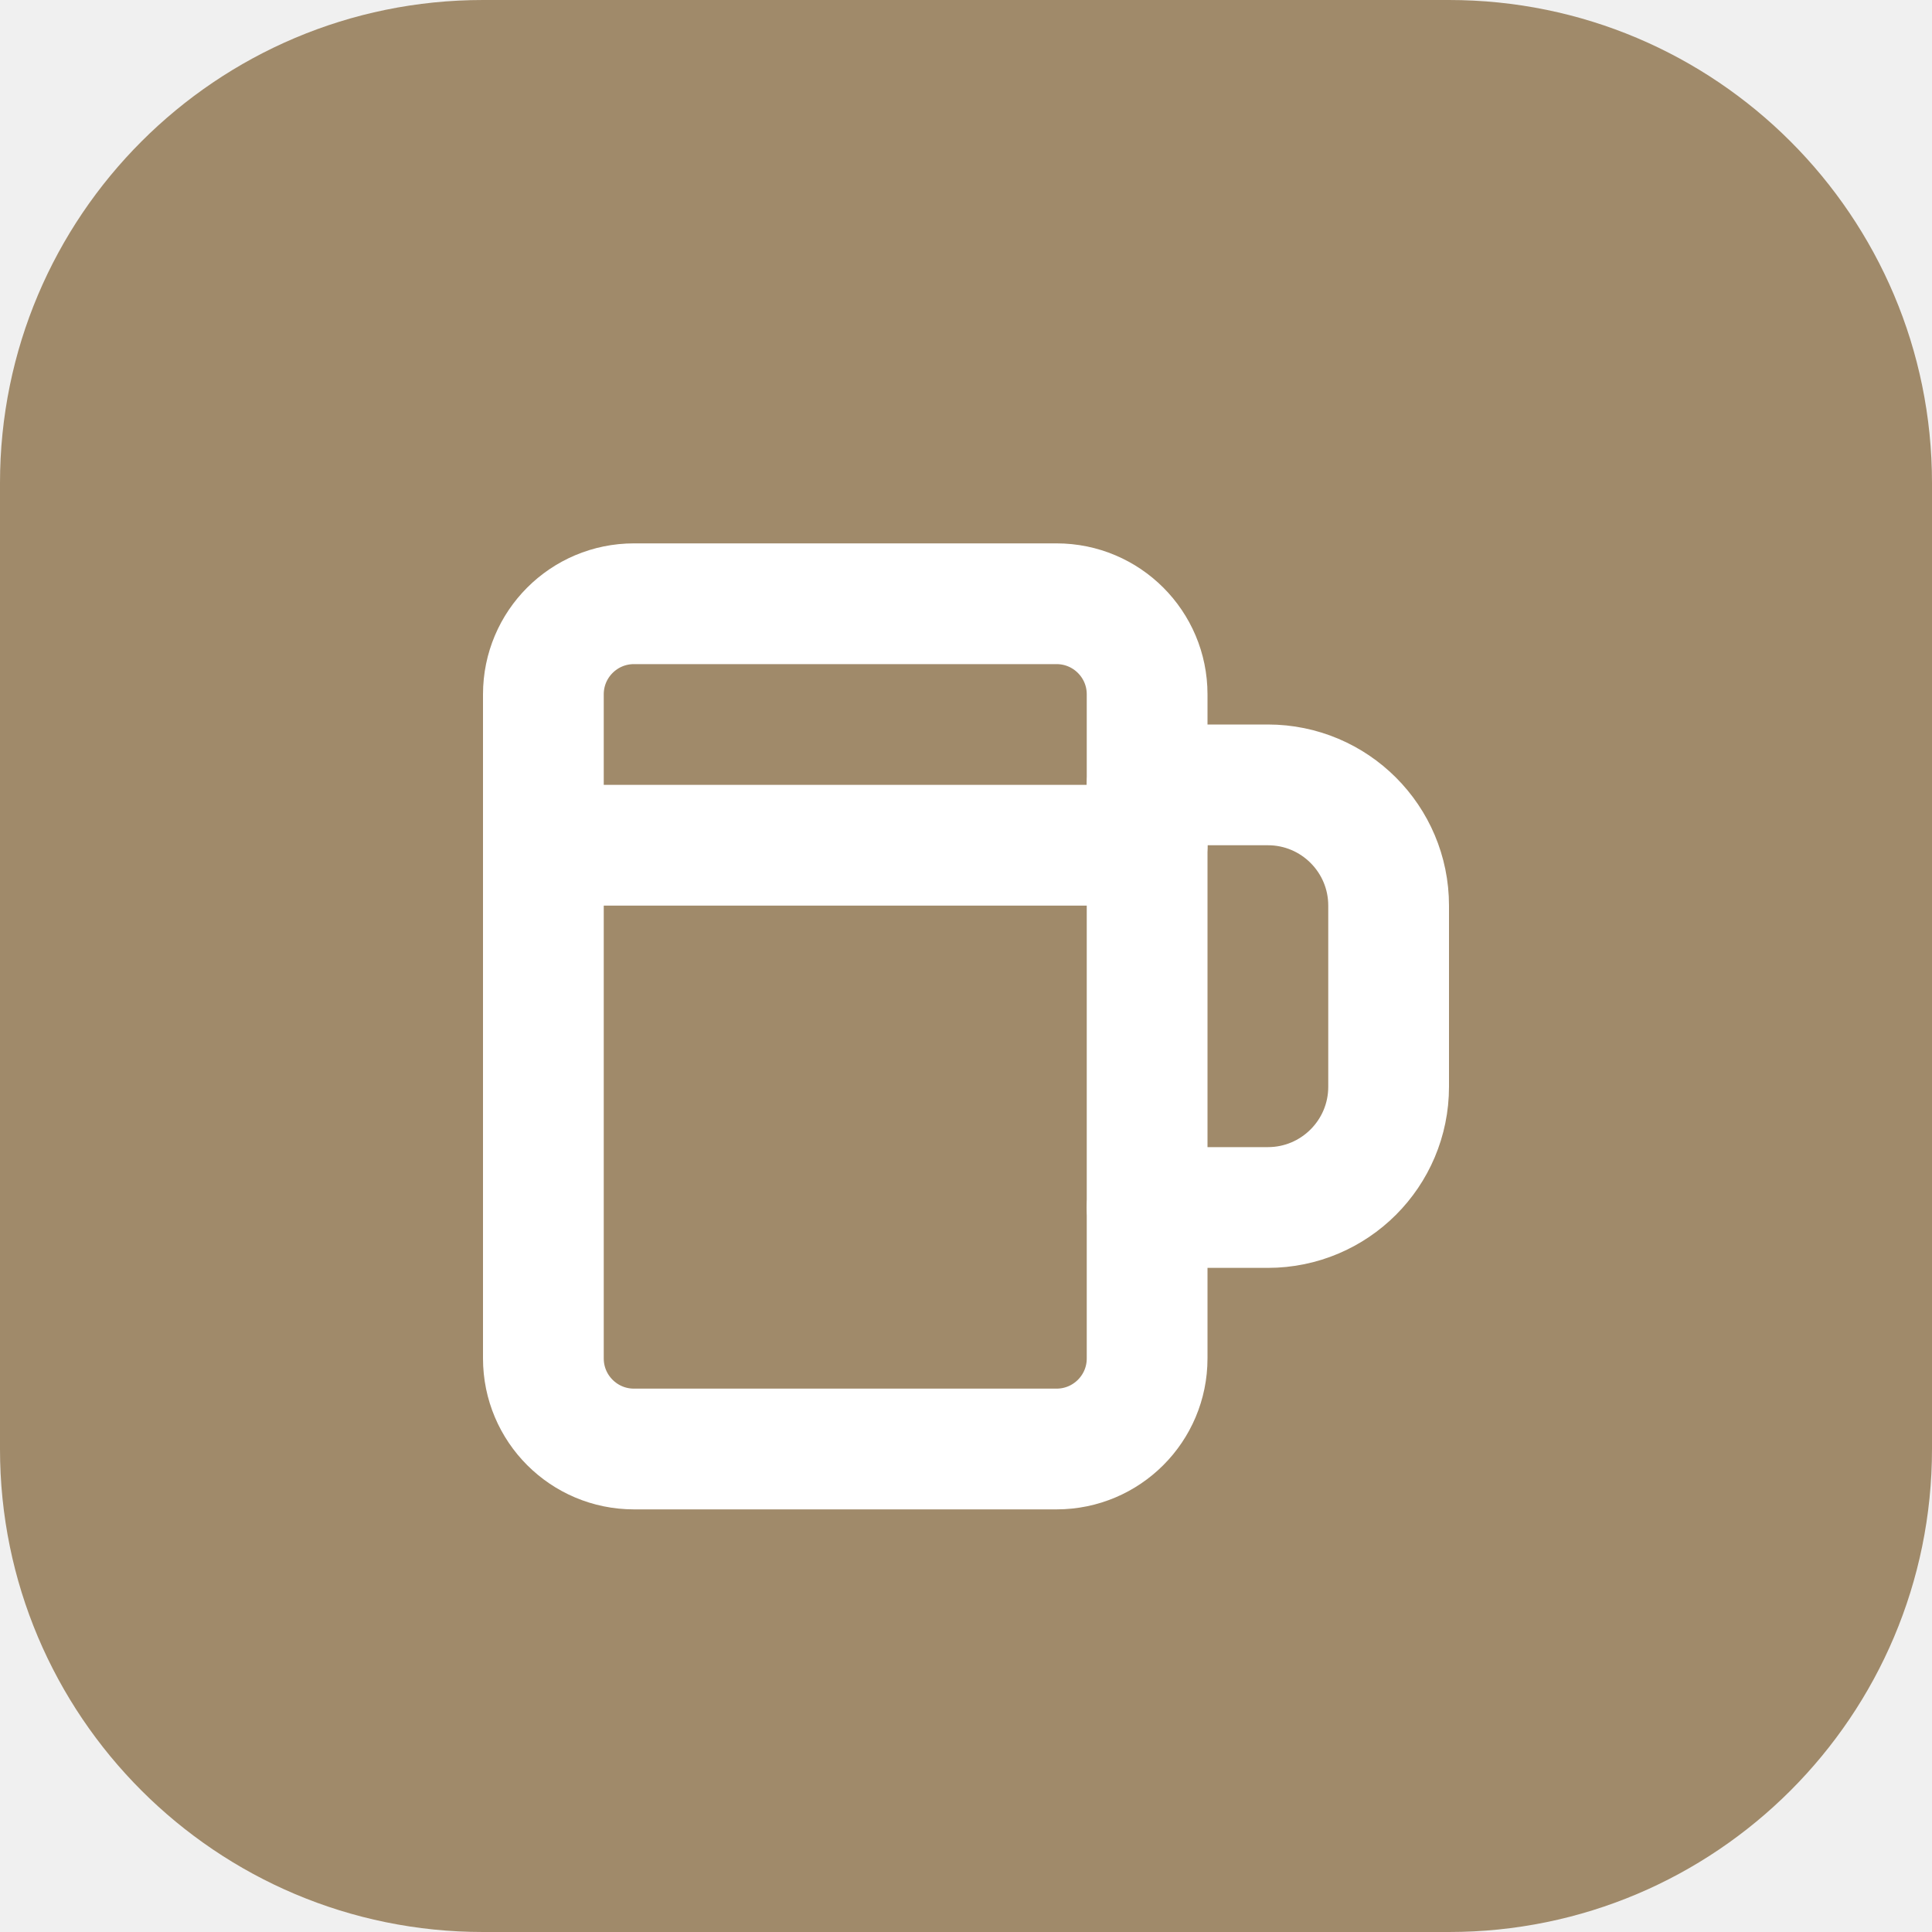
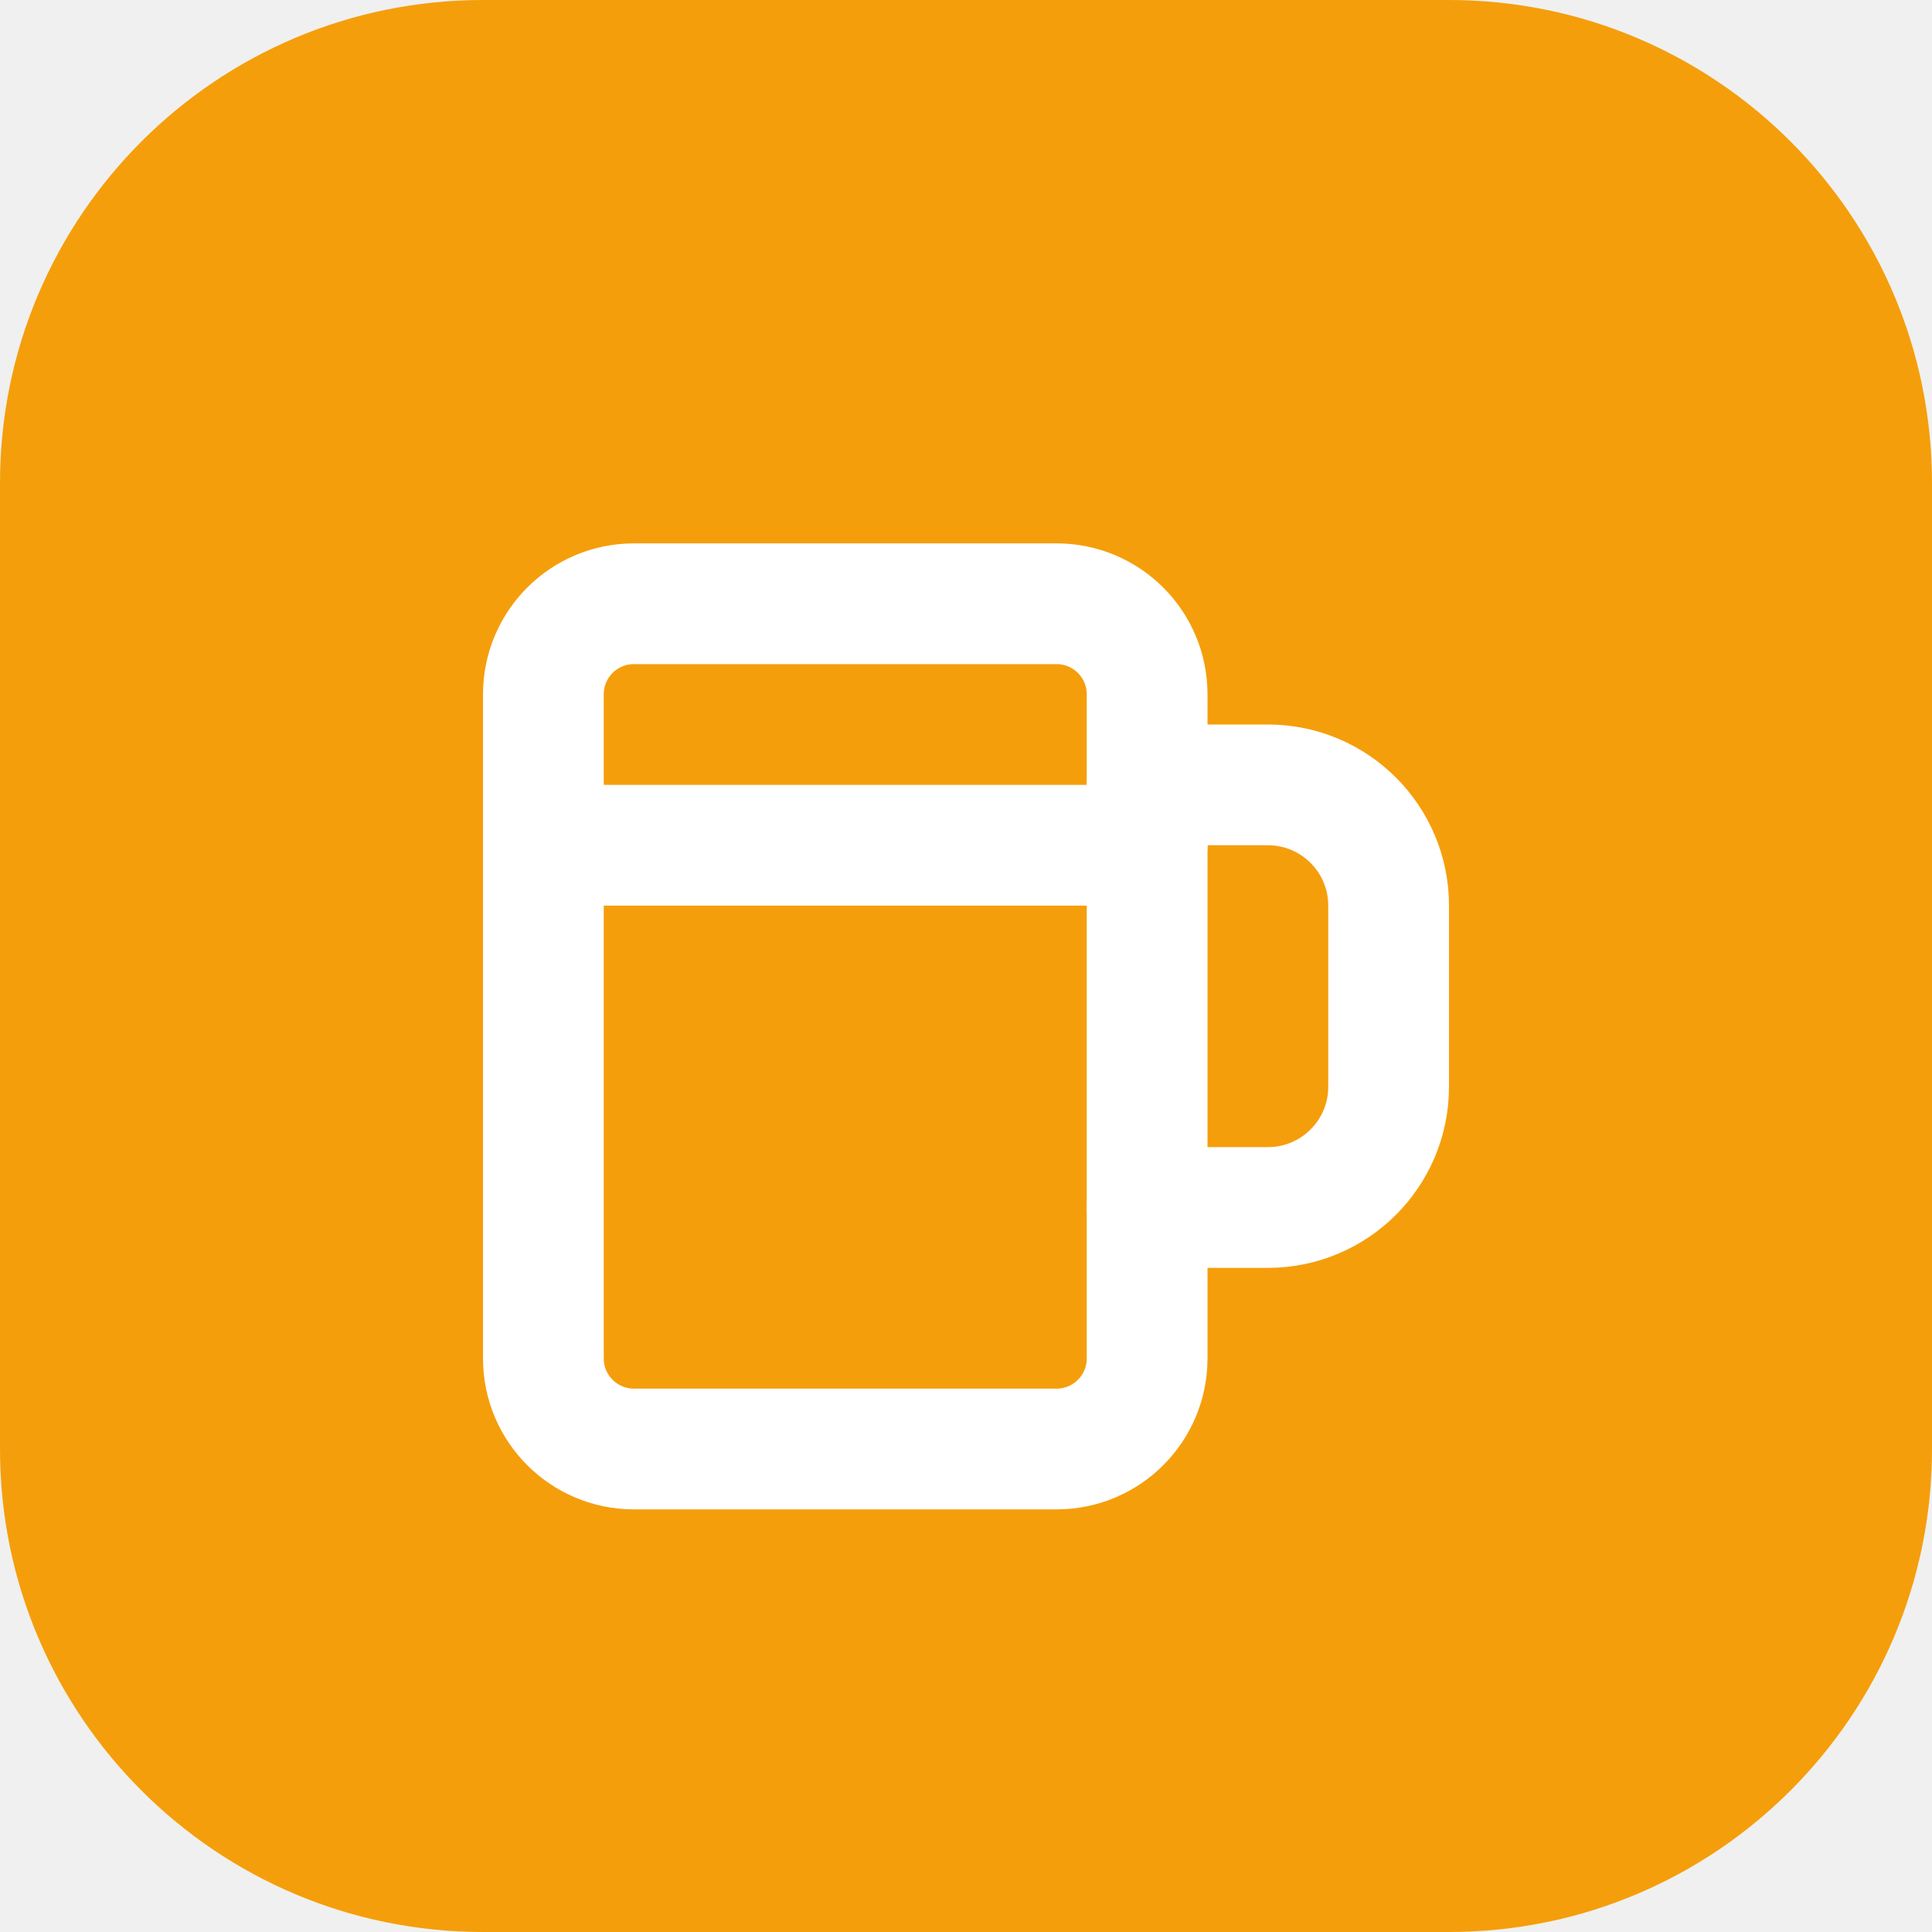
<svg xmlns="http://www.w3.org/2000/svg" viewBox="0 0 64 64">
-   <rect width="64" height="64" rx="16" fill="#a08a6a" />
+   <rect width="64" height="64" rx="16" fill="#f59e0b" />
  <g fill="none" stroke="#fff" stroke-width="4" stroke-linecap="round" stroke-linejoin="round">
    <rect x="18" y="20" width="20" height="28" rx="3" />
    <path d="M38 26h4a4 4 0 0 1 4 4v6a4 4 0 0 1-4 4h-4M18 28h20" />
  </g>
</svg>
